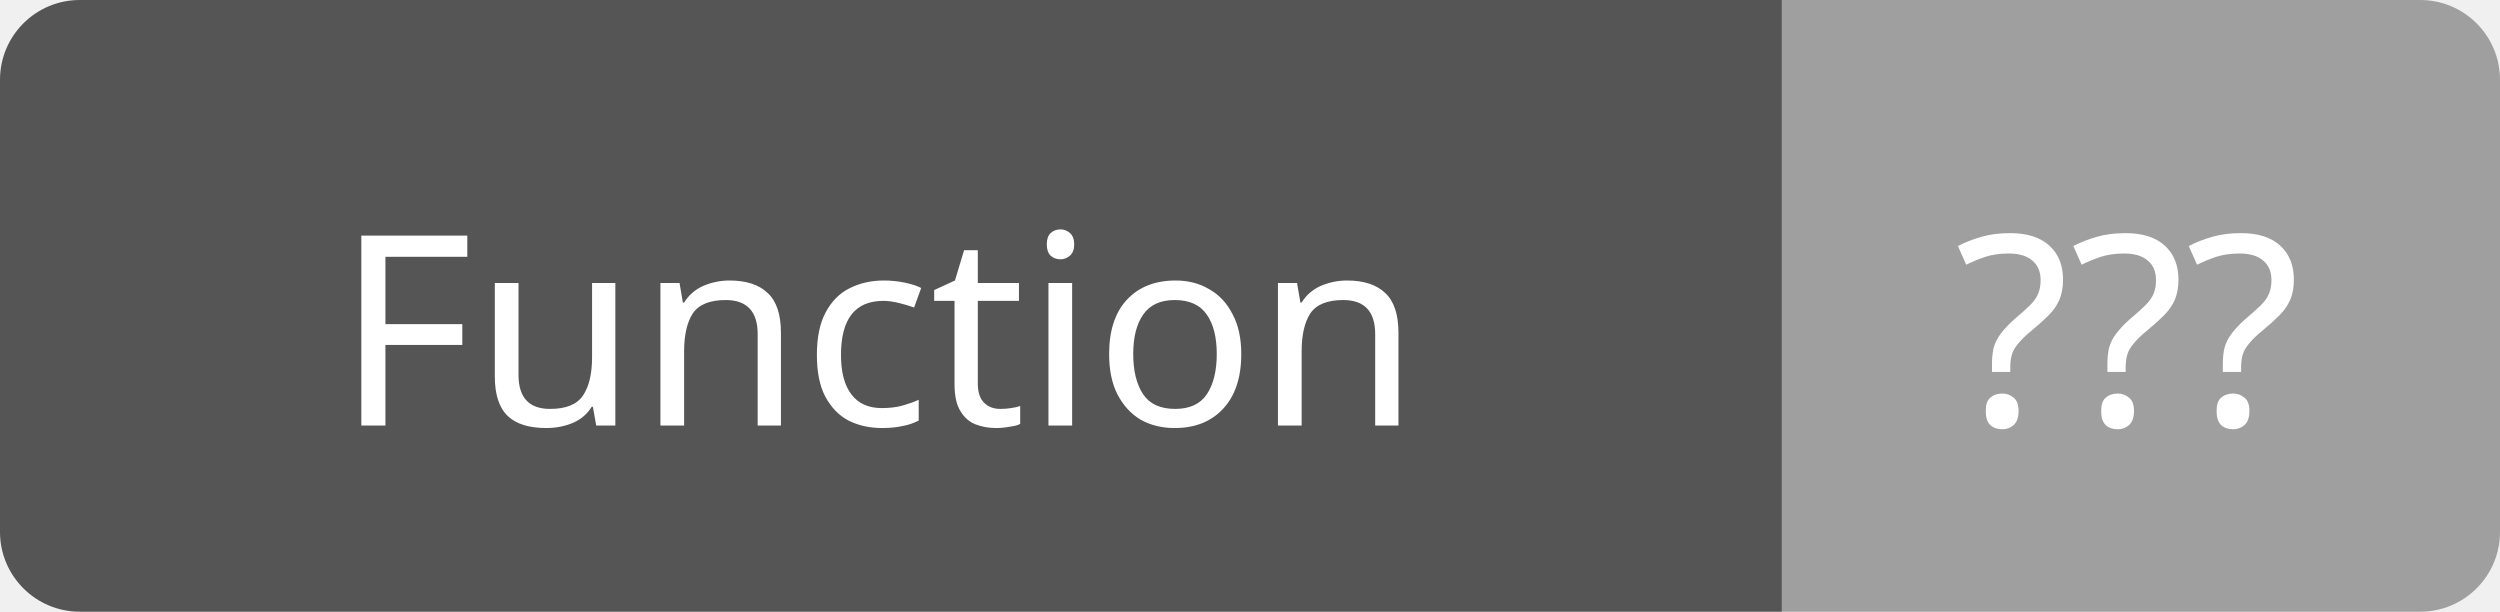
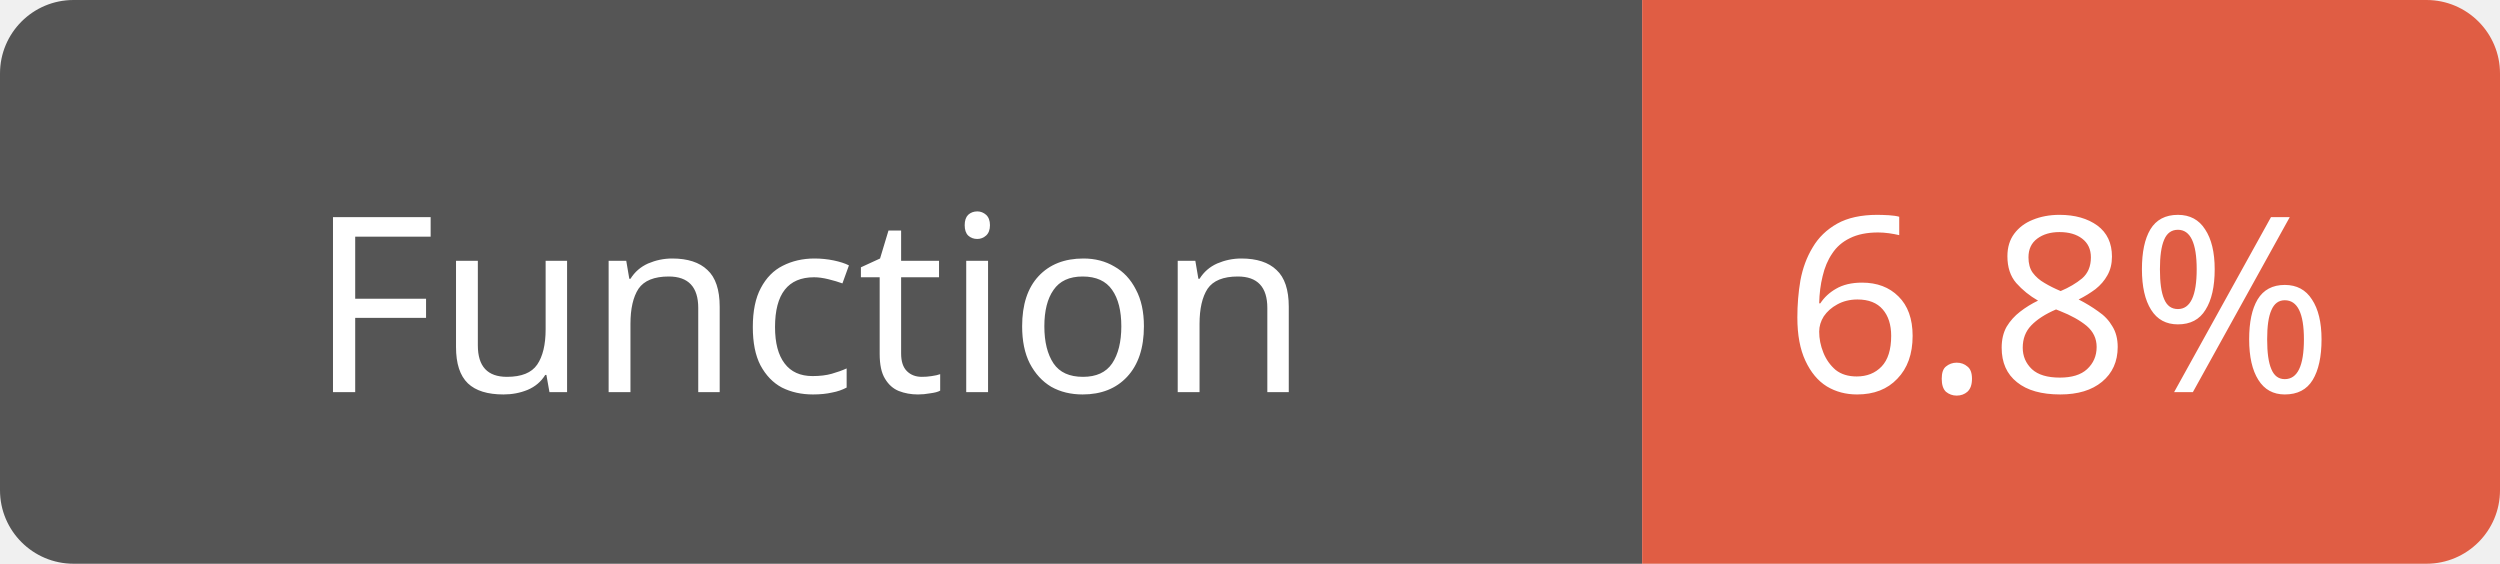
- <svg xmlns="http://www.w3.org/2000/svg" width="94" height="23">
+ <svg xmlns="http://www.w3.org/2000/svg" width="102" height="23">
  <path d="M3,0 h61 h3 v23 h-3 h-61 a3,3 0 0 1 -3,-3 v-17 a3,3 0 0 1 3,-3 z" fill="#555" />
-   <path d="M70,0 h21 a3,3 0 0 1 3,3 v17 a3,3 0 0 1 -3,3 h-21 h-3 v-23 h3 z" fill="#9f9f9f" />
+   <path d="M70,0 h29 a3,3 0 0 1 3,3 v17 a3,3 0 0 1 -3,3 h-29 h-3 v-23 h3 z" fill="#e05d44" />
  <text x="33" y="16" fill="#fff" font-family="Verdana" font-size="10" text-anchor="middle">Function</text>
-   <text x="80" y="16" fill="#fff" font-family="Verdana" font-size="10" text-anchor="middle">???</text>
+   <text x="84" y="16" fill="#fff" font-family="Verdana" font-size="10" text-anchor="middle">6.8%</text>
</svg>
